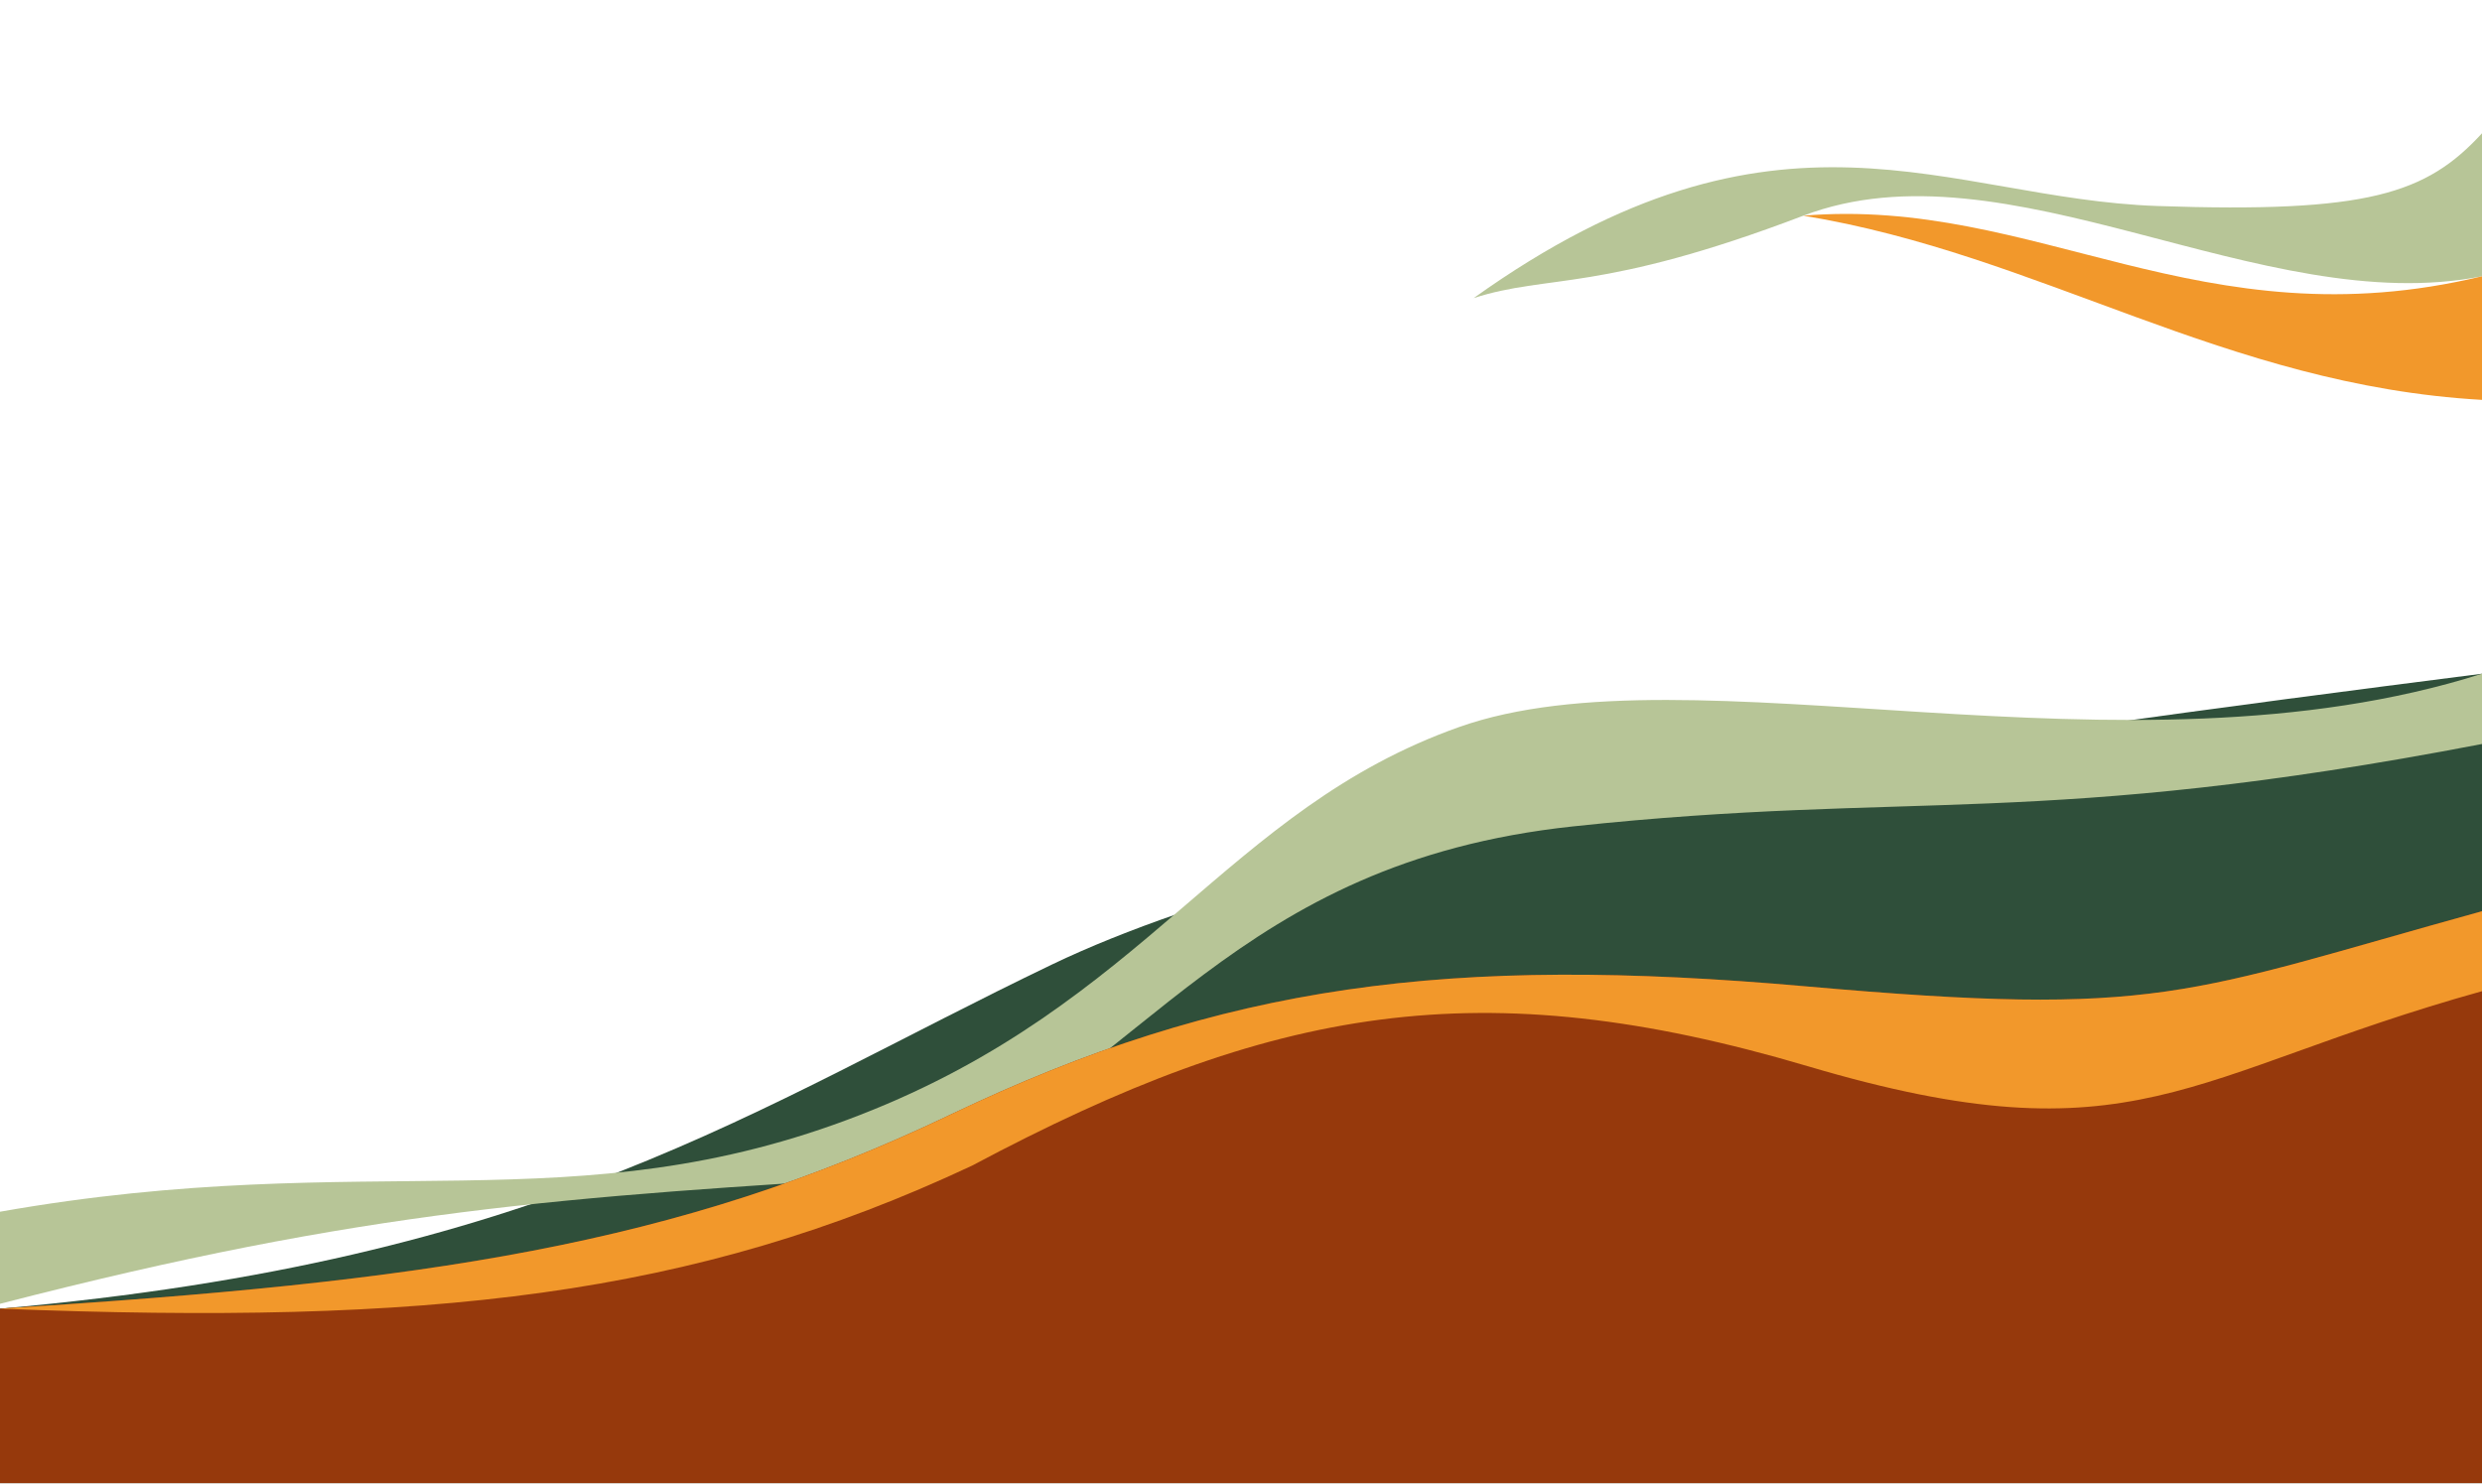
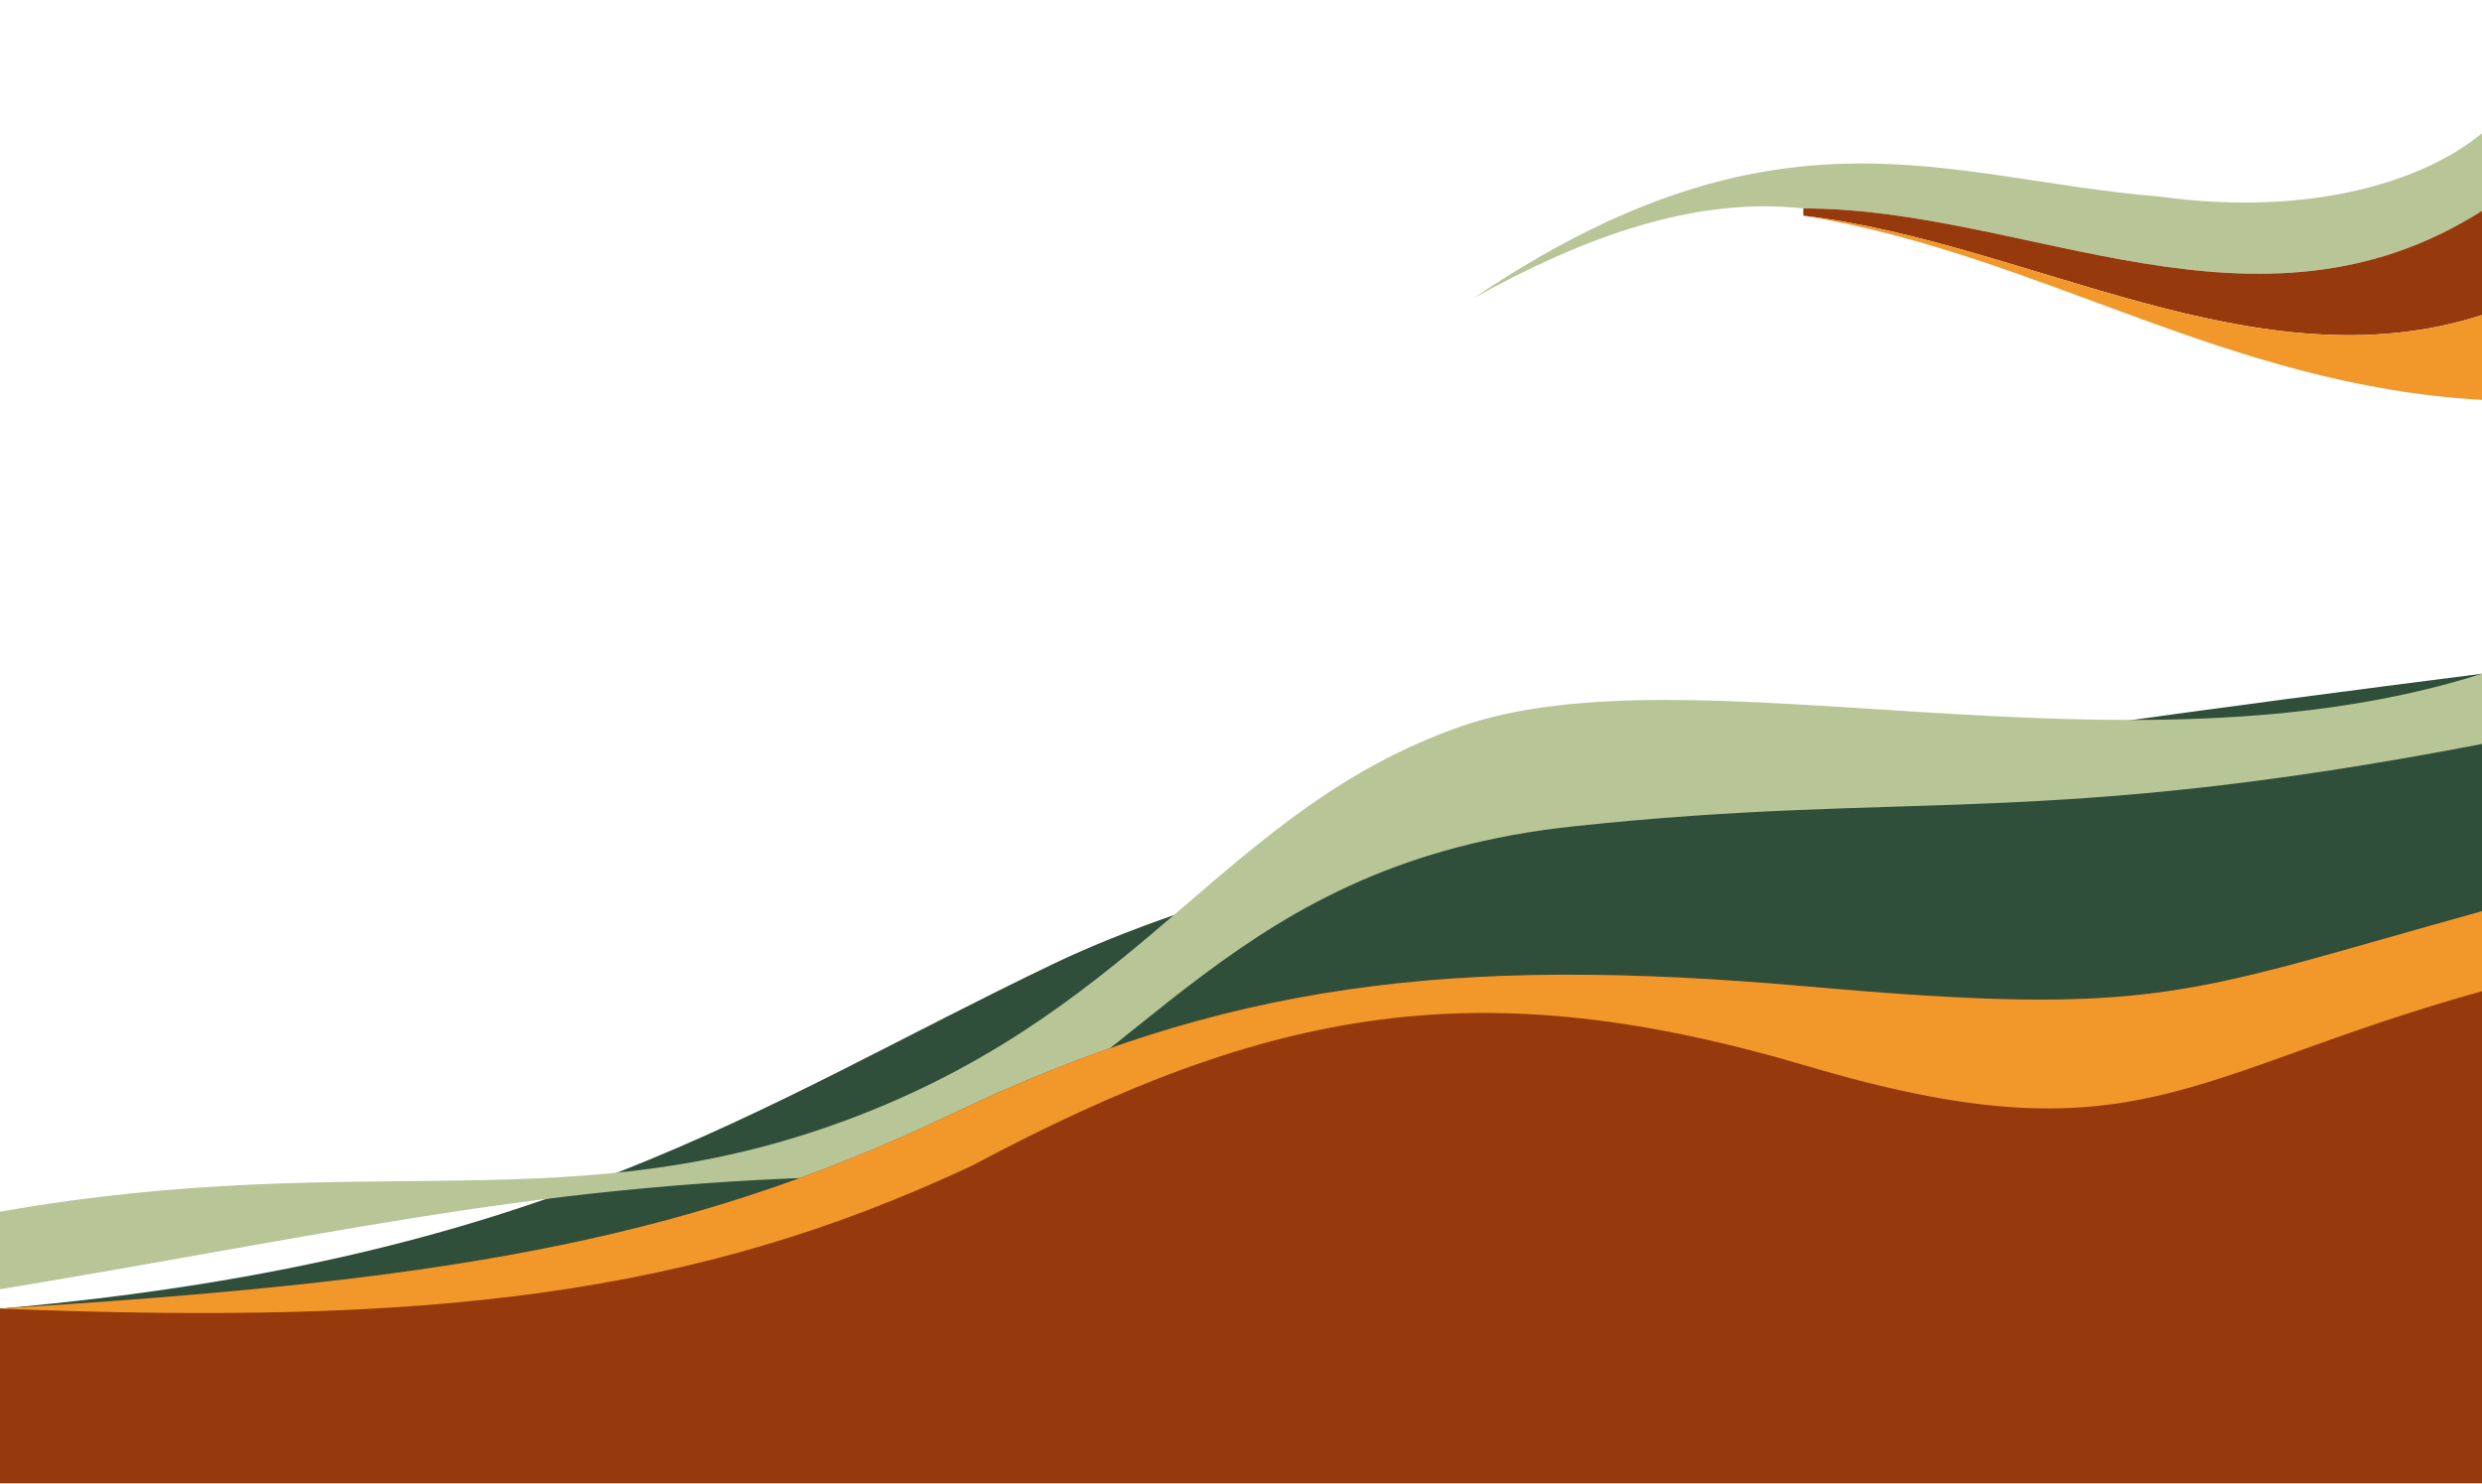
<svg xmlns="http://www.w3.org/2000/svg" viewBox="0 0 1024 612" preserveAspectRatio="none" aria-hidden="true" focusable="false">
  <style>svg{pointer-events:none}</style>
-   <path class="pale" fill="#B7C597" d="M608 123C734 33 803 82 890 85S1001 80 1024 55L1024 114C933 132 828 57 744 89S639 113 608 123Z" />
-   <path class="gold" fill="#F2982B" d="M744 89C840 81 908 142 1024 114L1024 165C918 159 842 105 744 89Z" />
+   <path class="pale" fill="#B7C597" d="M608 123C734 38 803 74 890 81C955 90 1001 74 1024 55L1024 87C931 146 837 86 744 86C699 81 653 98 608 123Z" />
+   <path class="warm" fill="#96390C" d="M744 86C837 86 931 146 1024 87L1024 130C931 160 837 100 744 89Z" />
+   <path class="gold" fill="#F2982B" d="M744 89C837 100 931 160 1024 130L1024 165C918 159 842 105 744 89Z" />
  <path class="deep" fill="#2F4F3A" d="M0 540C225 520 311 457 434 398S813 305 1024 278V612H0Z" />
-   <path class="pale" fill="#B7C597" d="M0 500C153 473 237 506 355 460S506 334 602 300S876 325 1024 278L1024 307C842 342 789 326 649 341S473 441 378 485C231 494 151 499 0 538Z" />
+   <path class="pale" fill="#B7C597" d="M0 500C153 473 237 506 355 460S506 334 602 300S876 325 1024 278L1024 307C842 342 789 326 649 341S473 441 378 485C231 486 151 507 0 532Z" />
  <path class="warm" fill="#96390C" d="M0 540C176 529 279 514 392 460S598 394 745 407S901 410 1024 376V612H0Z" />
  <path class="gold" fill="#F2982B" d="M0 540C176 529 279 514 392 460S598 394 745 407S901 410 1024 376L1024 409C902 443 881 480 746 440S525 415 401 481C286 535 177 547 0 540Z" />
</svg>
